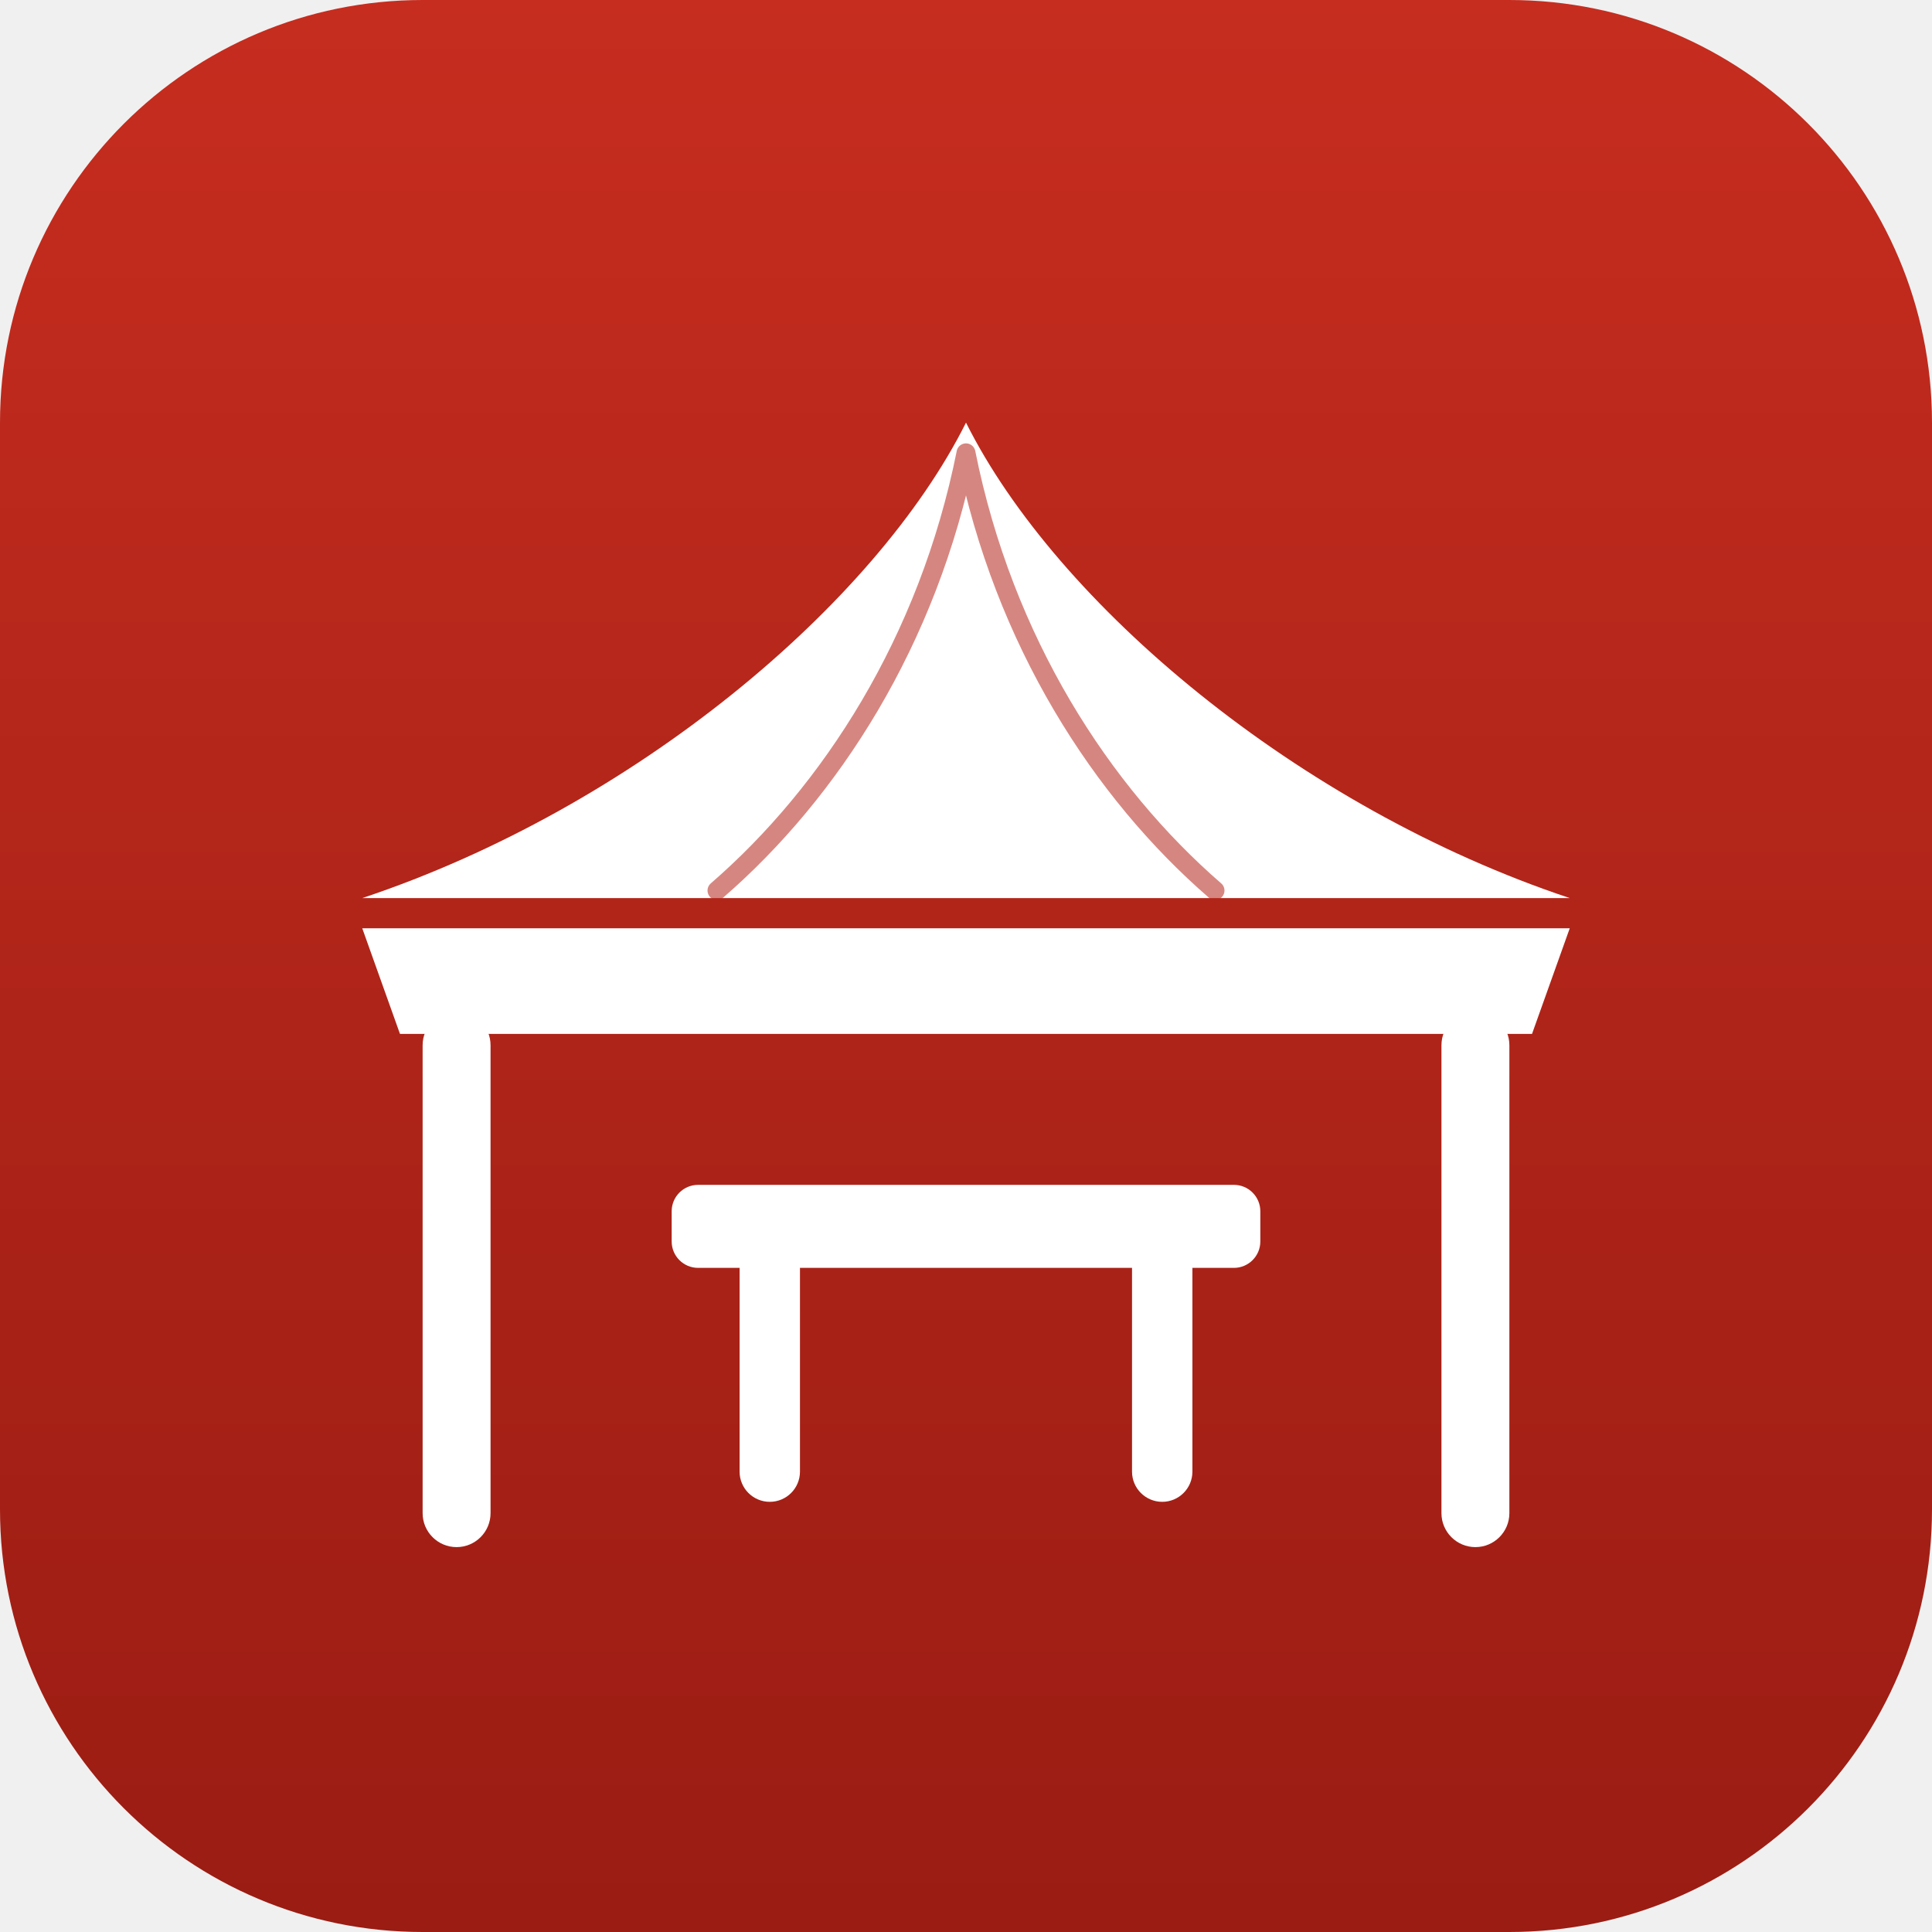
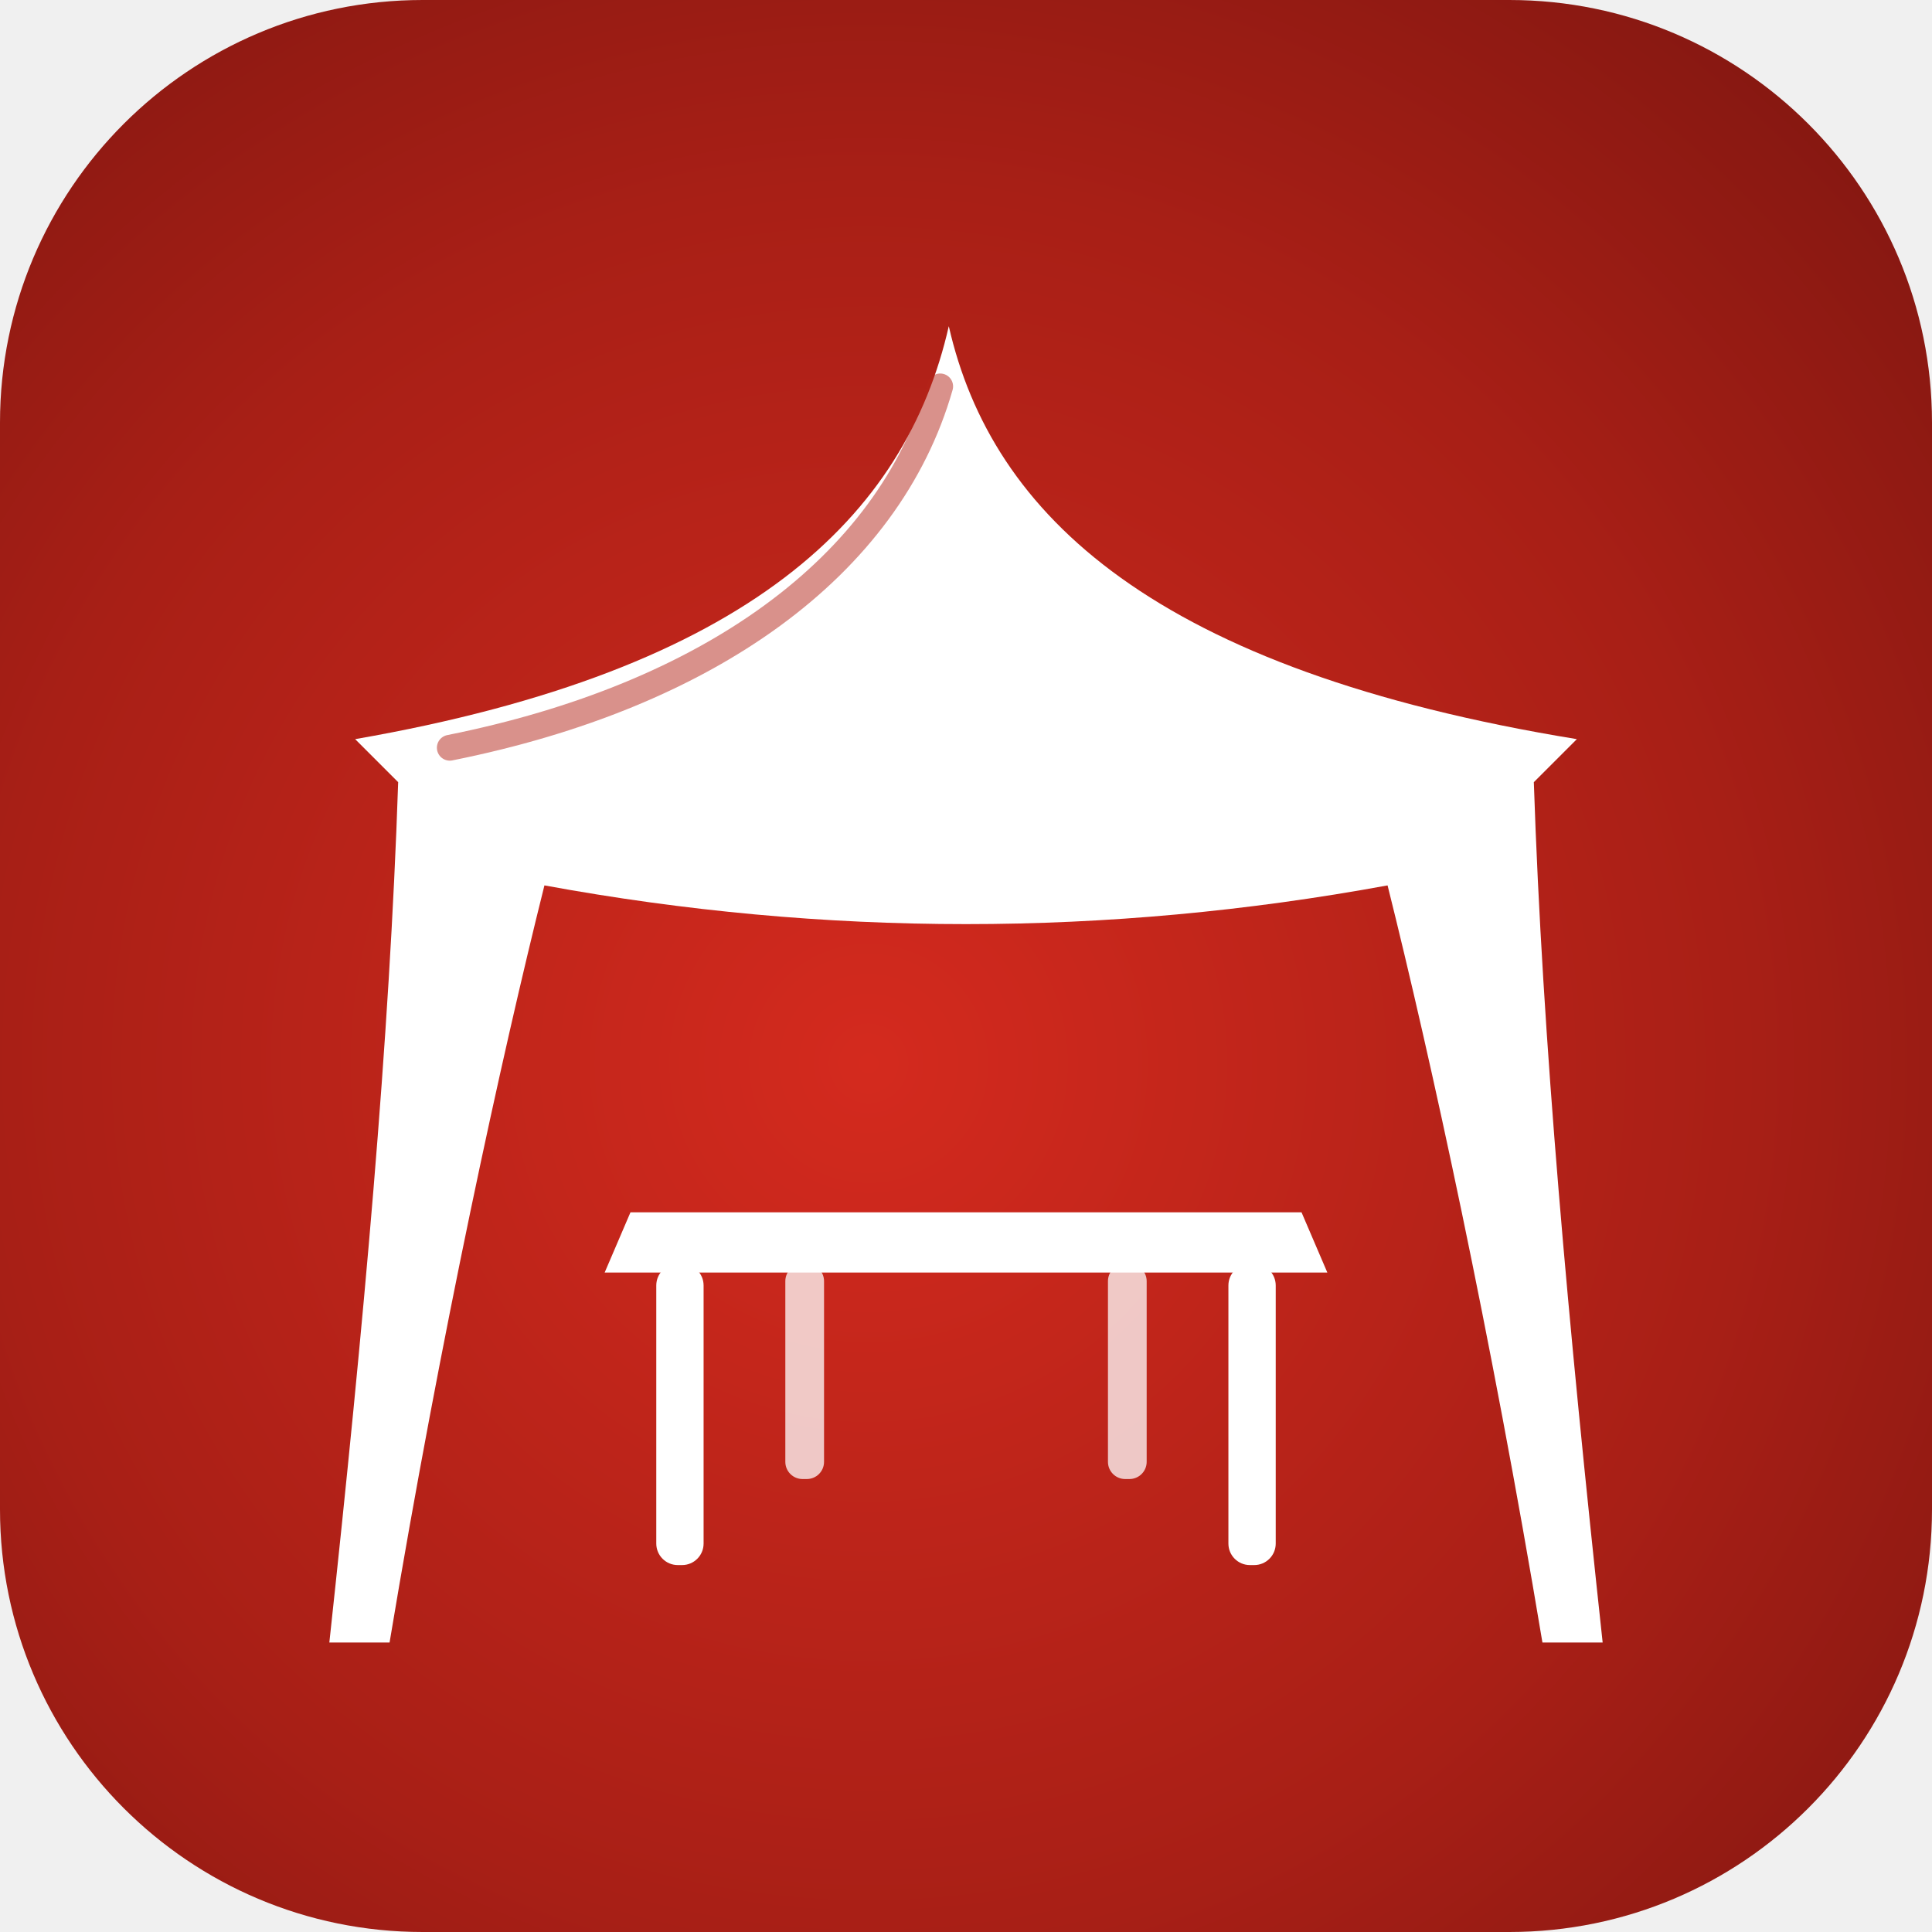
<svg xmlns="http://www.w3.org/2000/svg" viewBox="0 0 512 512">
  <defs>
-     <linearGradient id="g" x1="0" y1="0" x2="0" y2="1">
-       <stop offset="0" stop-color="#C62D1F" />
-       <stop offset="1" stop-color="#9A1C13" />
-     </linearGradient>
+     <radialGradient id="g" cx=".45" cy=".55" r=".75">
+       <stop offset="0" stop-color="#D42A1E" />
+       <stop offset=".6" stop-color="#A81F16" />
+       <stop offset="1" stop-color="#7E1610" />
+     </radialGradient>
  </defs>
  <rect width="512" height="512" rx="112" fill="url(#g)" />
-   <g fill="#fff">
-     <path d="M256 112C232 160 168 214 96 238H416C344 214 280 160 256 112Z" />
-     <path d="M96 246H416L406 274H106Z" />
-     <rect x="112" y="268" width="18" height="142" rx="9" />
-     <rect x="382" y="268" width="18" height="142" rx="9" />
-     <rect x="178" y="314" width="156" height="22" rx="7" />
-     <rect x="196" y="328" width="16" height="70" rx="8" />
-     <rect x="300" y="328" width="16" height="70" rx="8" />
-   </g>
-   <g stroke="#B42318" stroke-width="5" stroke-linecap="round" fill="none" opacity=".55">
-     <path d="M256 120C246 170 220 210 190 236M256 120C266 170 292 210 322 236" />
+   <g transform="translate(256 262) scale(1.14) translate(-256 -238)">
+     <g fill="#fff">
+       <path d="M252 84C262 128 300 164 398 180L388 190C390 250 396 316 404 390H390C378 318 364 254 354 214Q256 232 158 214C148 254 134 318 122 390H108C116 316 122 250 124 190L114 180C206 164 242 128 252 84Z" />
+       <path d="M178 290H334L340 304H172Z" />
+       <rect x="184" y="302" width="11" height="70" rx="5" />
+       <rect x="317" y="302" width="11" height="70" rx="5" />
+       <rect x="214" y="302" width="9" height="50" rx="4" opacity=".75" />
+       <rect x="289" y="302" width="9" height="50" rx="4" opacity=".75" />
+     </g>
+     <path d="M250 98C238 140 196 170 136 182" stroke="#B42318" stroke-width="6" stroke-linecap="round" fill="none" opacity=".5" />
  </g>
</svg>
